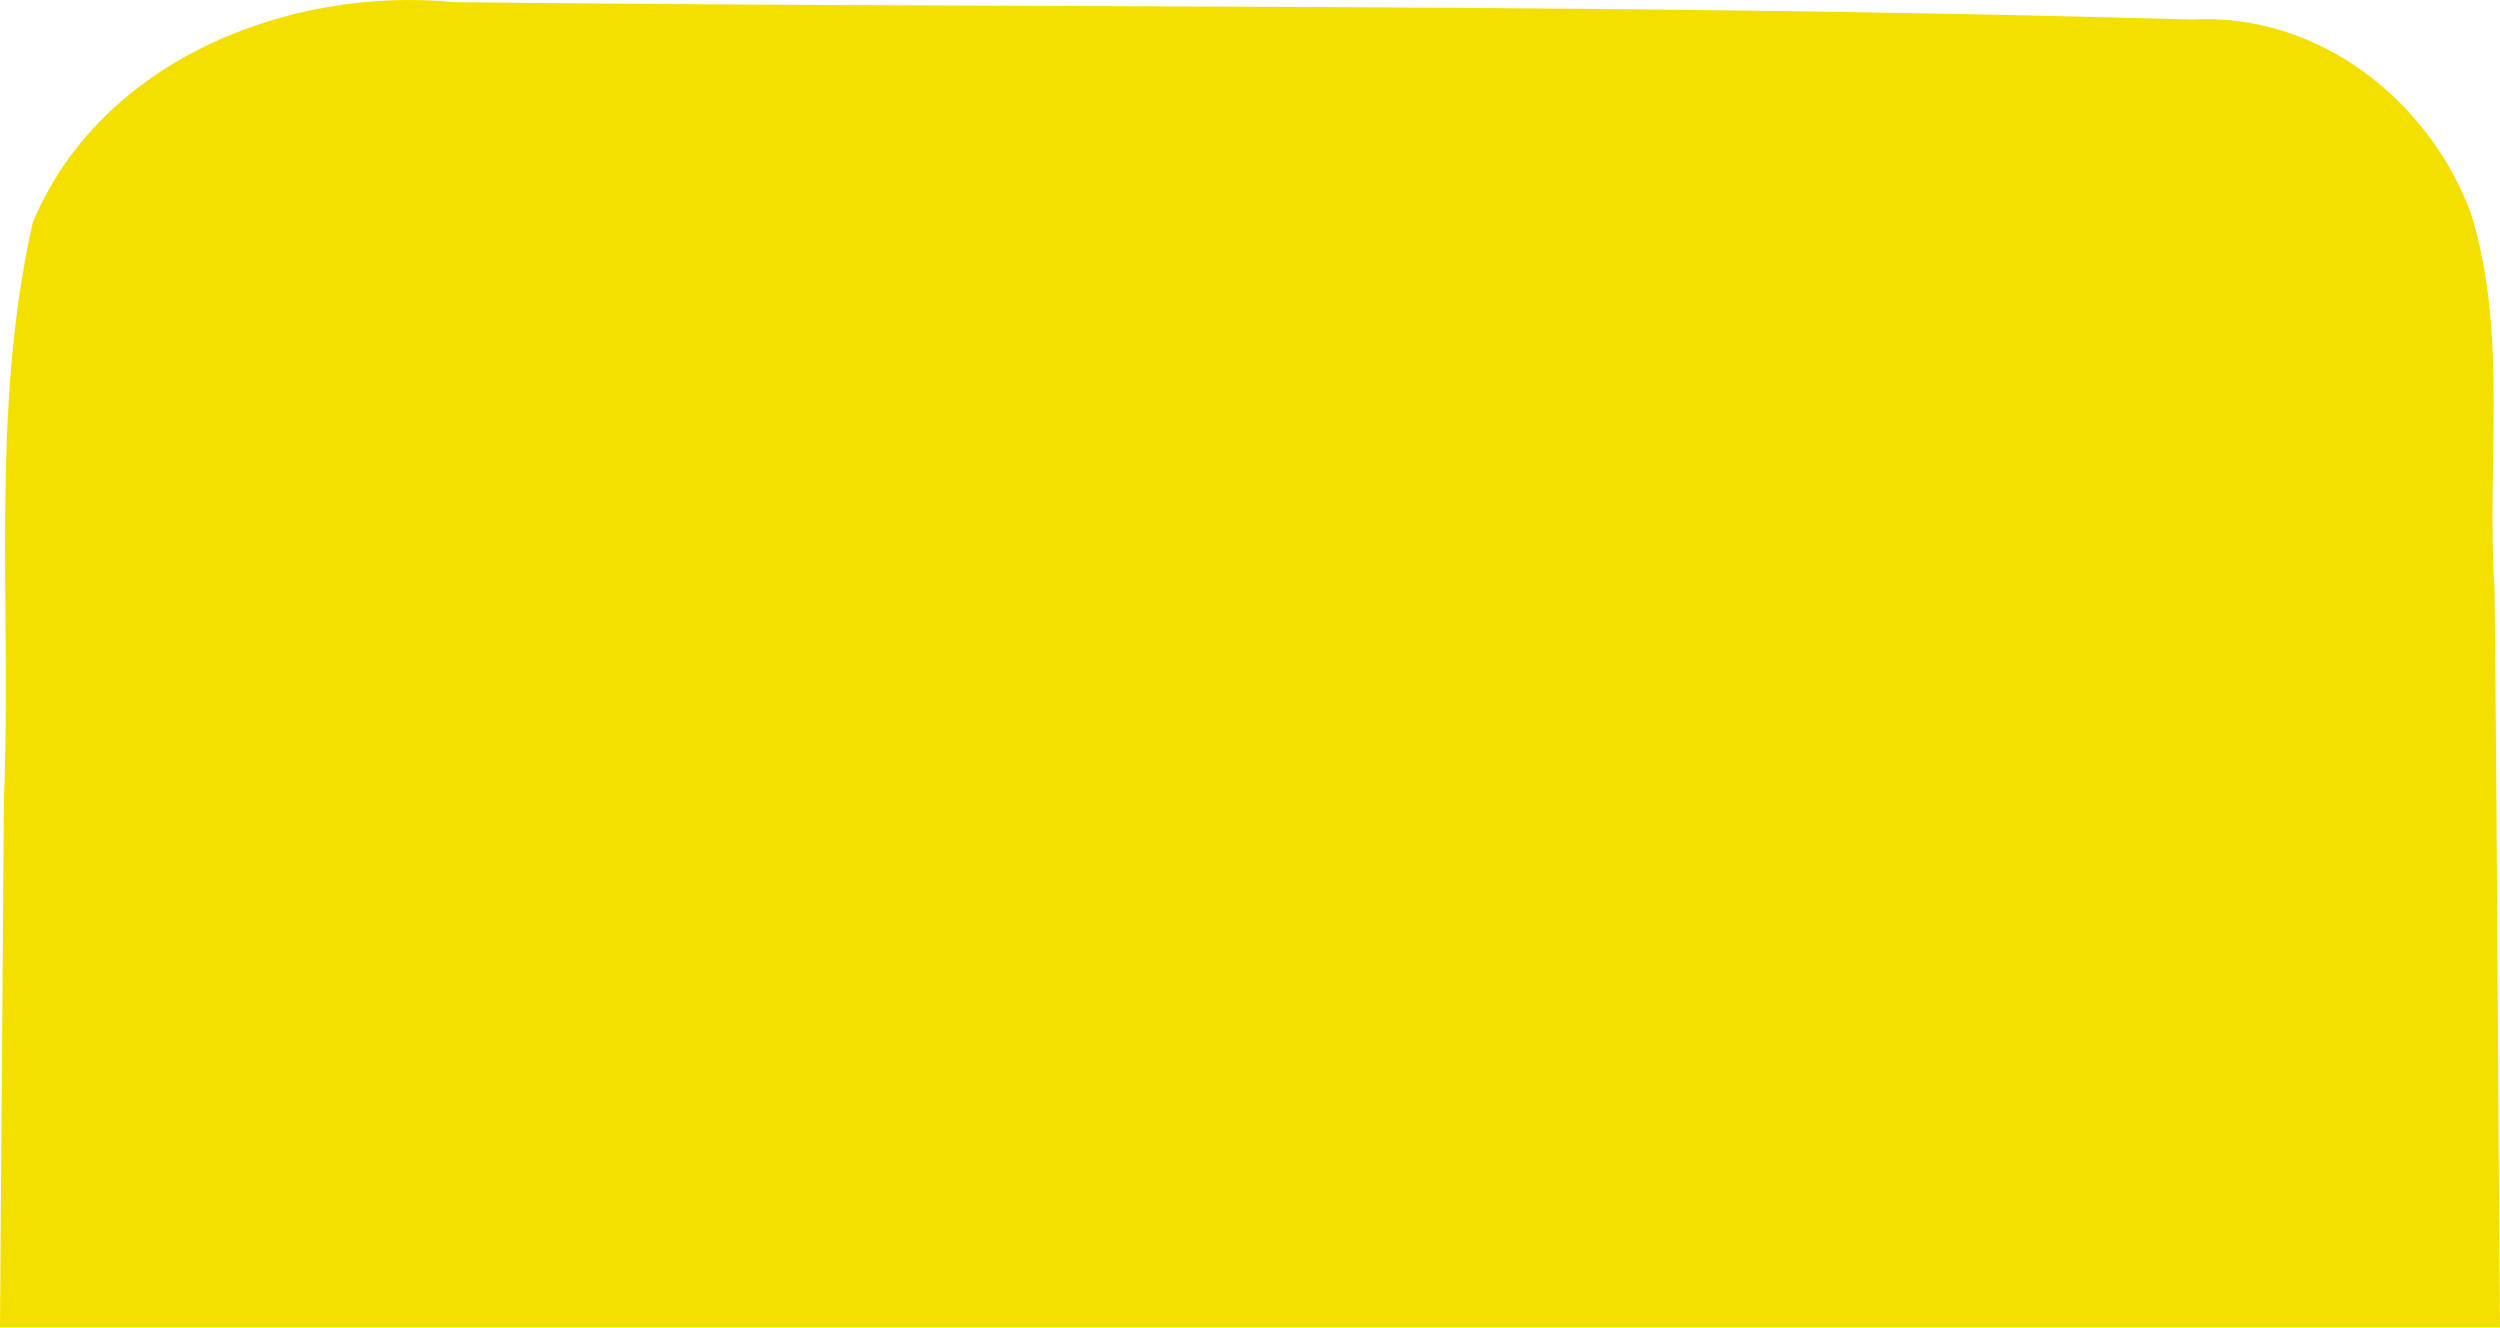
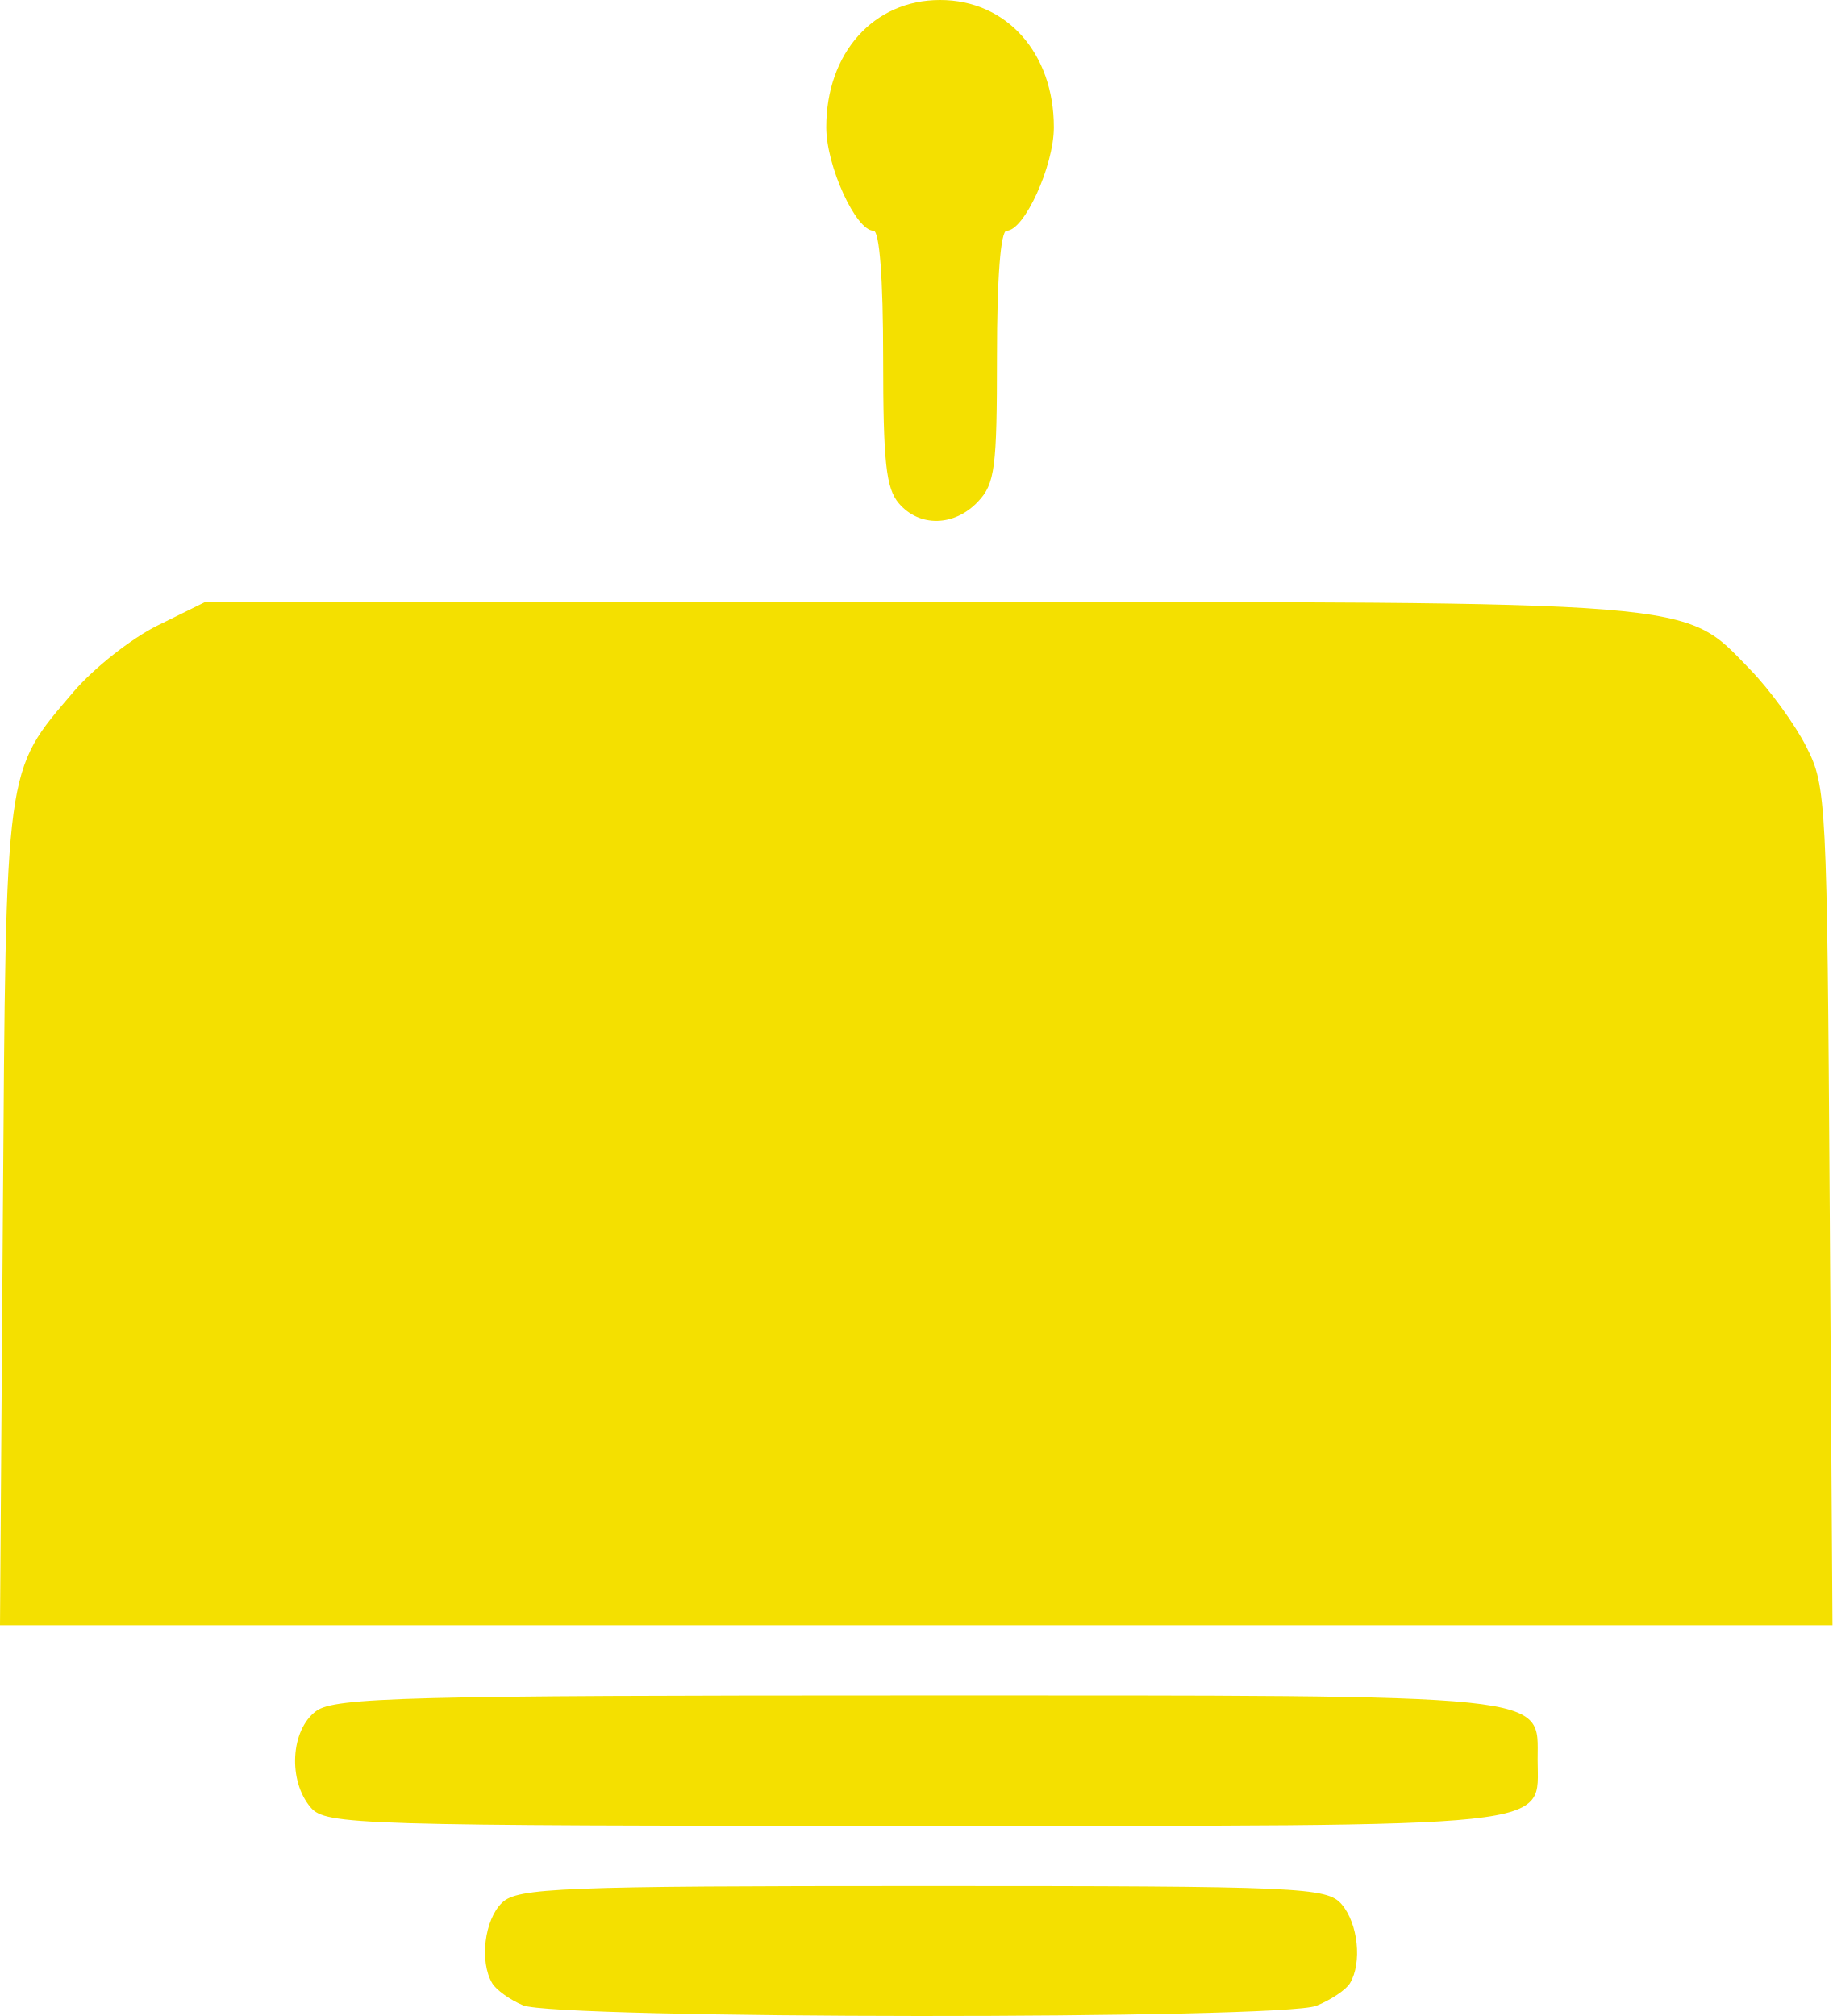
- <svg xmlns="http://www.w3.org/2000/svg" width="664.484" height="352.754" id="svg2" version="1.1">
-   <defs id="defs4" />
-   <g id="layer1" transform="translate(-44.61601,-193.131)">
-     <path style="fill:#f4e000;fill-opacity:1" d="m 45.654,405.722 c 2.119,-51.088 -3.708,-103.343 7.694,-153.506 17.992,-43.033 67.927,-62.805 112.068,-58.51 153.96,1.719 307.988,0.223 461.897,4.62 33.281,-1.837 62.84,21.19 74.083,51.587 9.947,32.181 4.034,66.449 6.255,99.6 0.71,65.455 0.88,130.915 1.449,196.371 -221.495,0 -442.989,0 -664.484,0 0.346,-46.721 0.692,-93.442 1.038,-140.163 z" id="path3109" />
-   </g>
+ <svg xmlns="http://www.w3.org/2000/svg" id="svg3959" version="1.1" width="298.988" height="328.939">
+   <defs id="defs3963" />
+   <path style="fill:#f4e000;fill-opacity:1" d="m 85.326,327.194 c -2.104,-0.888 -4.357,-2.499 -5.006,-3.579 -2.123,-3.533 -1.288,-10.403 1.602,-13.169 2.54,-2.431 9.575,-2.709 68.631,-2.709 61.781,0 65.958,0.183 68.362,2.993 2.676,3.128 3.347,9.535 1.345,12.864 -0.643,1.069 -3.115,2.726 -5.494,3.683 -5.64,2.268 -124.052,2.192 -129.441,-0.083 z M 50.699,294.921 c -3.756,-4.39 -3.295,-12.646 0.878,-15.738 3.022,-2.239 14.914,-2.548 97.933,-2.548 105.038,0 101.372,-0.379 101.372,10.479 0,11.338 5.054,10.801 -101.641,10.801 -91.019,0 -96.113,-0.155 -98.542,-2.993 z M 0.467,198.474 c 0.52,-74.334 0.256,-72.369 11.537,-85.604 3.275,-3.842 9.436,-8.704 13.692,-10.805 l 7.738,-3.819 116.186,-0.016 c 129.235,-0.018 124.857,-0.371 135.904,10.977 3.206,3.293 7.343,8.981 9.195,12.639 3.279,6.479 3.378,8.414 3.817,74.991 l 0.451,68.34 -149.494,0 L 0,265.177 0.467,198.473 z M 146.655,82.125 c -2.1,-2.454 -2.561,-6.732 -2.561,-23.735 0,-12.937 -0.591,-20.742 -1.57,-20.742 -2.877,0 -7.704,-10.556 -7.71,-16.859 C 134.802,8.66 142.536,0 153.379,0 c 10.843,0 18.578,8.66 18.566,20.789 -0.006,6.304 -4.833,16.859 -7.71,16.859 -0.978,0 -1.57,7.714 -1.57,20.461 0,18.279 -0.33,20.81 -3.095,23.735 -3.863,4.085 -9.554,4.209 -12.915,0.28 z" id="path3969" />
</svg>
